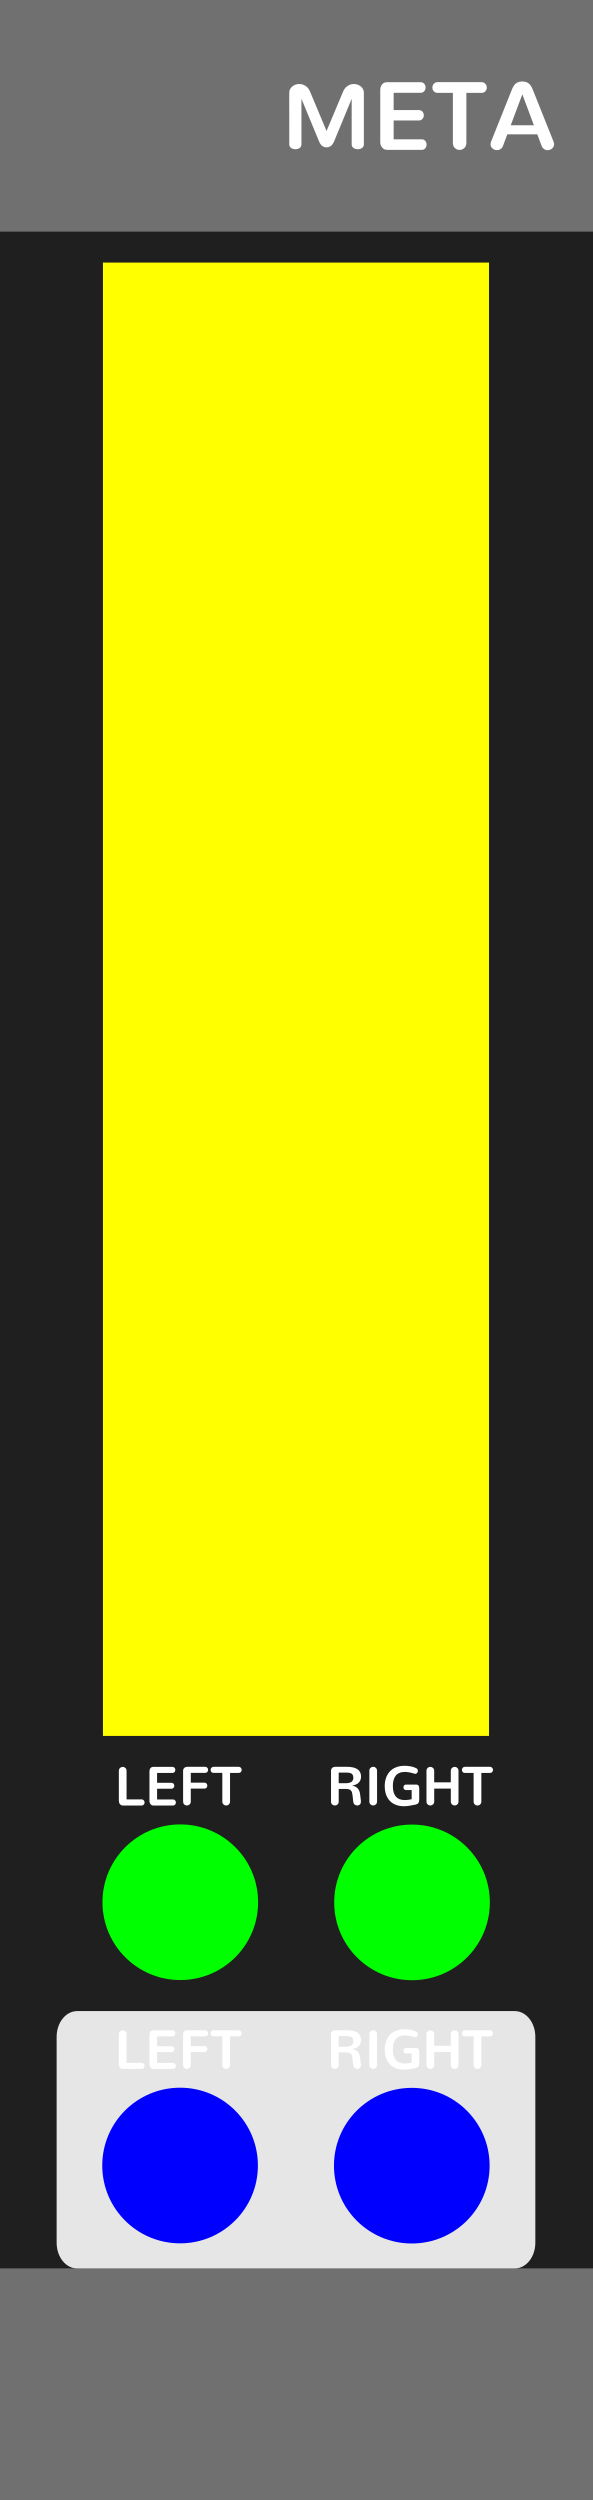
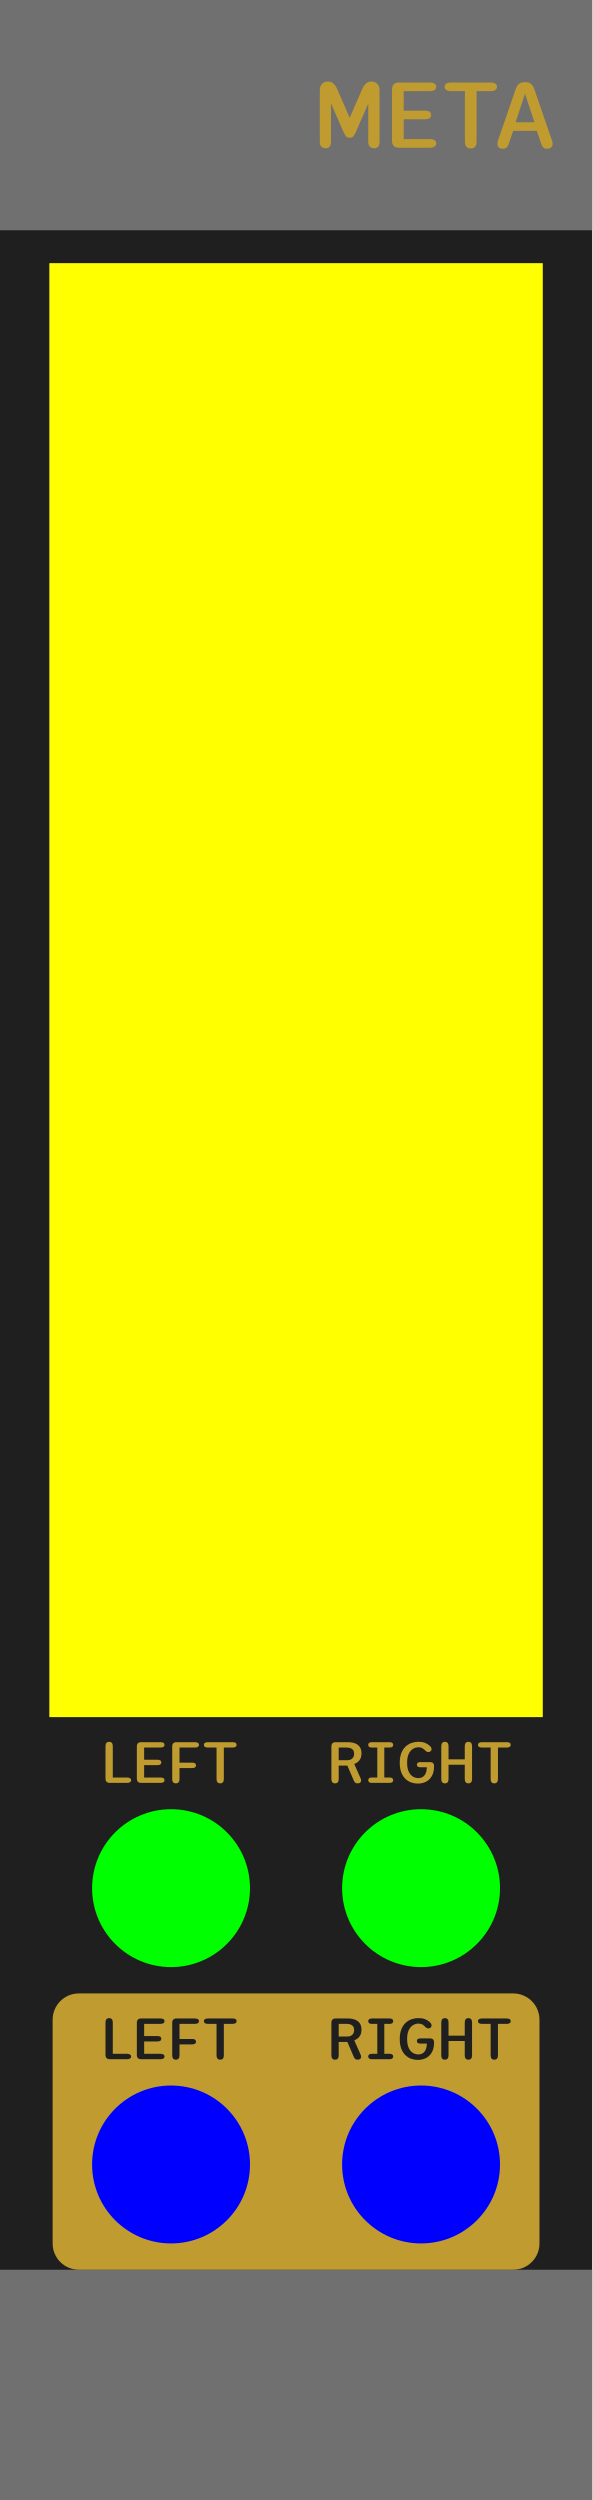
- <svg xmlns="http://www.w3.org/2000/svg" width="30.48mm" height="128.5mm" viewBox="0 0 30.48 128.5" version="1.1" id="svg8" xml:space="preserve">
+ <svg xmlns="http://www.w3.org/2000/svg" width="90" height="380" viewBox="0 0 90 380" version="1.1" id="svg8" xml:space="preserve">
  <defs id="defs2">
    <linearGradient id="uuid-f0636bc7-c65b-4b70-b857-f875576c11d6" x1="37.5" y1="0" x2="37.5" y2="380" gradientUnits="userSpaceOnUse">
      <stop offset="0" stop-color="#ebebeb" id="stop2" />
      <stop offset="1" stop-color="#e1e1e1" id="stop4" />
    </linearGradient>
  </defs>
  <g id="layer1" transform="translate(0,-168.5)" style="display:inline">
-     <path id="bg--background-fill" style="display:inline;opacity:1;vector-effect:none;fill:#1f1f1f;fill-rule:evenodd;stroke-width:0.649" d="m 0,168.5 h 30.48 v 128.5 H 0 Z" />
-     <path id="footer--hidden" style="display:inline;fill:#707070;stroke-width:0.298;paint-order:stroke fill markers" d="m 0,285.094 h 30.48 v 11.906 H 0 Z" />
-     <path id="header--hidden" style="display:inline;fill:#707070;stroke-width:0.298;paint-order:stroke fill markers" d="m 0,168.5 h 30.48 v 11.906 H 0 Z" />
-     <path id="outBlock--output-fill" style="display:inline;fill:#e6e6e6;stroke-width:0.265" d="M 3.969,271.87 H 26.458 c 0.586,0 1.058,0.59 1.058,1.323 v 10.583 c 0,0.733 -0.472,1.323 -1.058,1.323 H 3.969 c -0.586,0 -1.058,-0.59 -1.058,-1.323 v -10.583 c 0,-0.733 0.472,-1.323 1.058,-1.323 z" />
-     <path style="font-size:2.822px;line-height:1.25;font-family:Nunito;-inkscape-font-specification:Nunito;letter-spacing:0px;word-spacing:0px;fill:#ffffff;stroke-width:0.265" d="m 17.212,261.302 q 0.081,0 0.139,-0.054 0.059,-0.054 0.059,-0.15 v -0.646 h 0.361 0.005 q 0.096,0 0.158,0.018 0.063,0.018 0.102,0.061 0.039,0.041 0.057,0.099 0.018,0.058 0.028,0.15 l 0.034,0.318 q 0.01,0.101 0.069,0.153 0.059,0.051 0.142,0.051 0.08,0 0.132,-0.052 0.054,-0.052 0.054,-0.146 0,-0.023 -0.001,-0.036 l -0.039,-0.325 q -0.022,-0.196 -0.117,-0.309 -0.094,-0.114 -0.285,-0.152 v -0.006 q 0.225,-0.036 0.336,-0.157 0.112,-0.123 0.112,-0.299 0,-0.506 -0.726,-0.506 H 17.224 q -0.087,0 -0.149,0.058 -0.061,0.057 -0.061,0.145 v 1.581 q 0,0.095 0.058,0.15 0.058,0.054 0.139,0.054 z m 0.197,-1.144 v -0.546 h 0.336 0.029 q 0.05,0 0.081,0.001 0.032,0.001 0.077,0.007 0.045,0.004 0.073,0.015 0.029,0.01 0.062,0.029 0.033,0.019 0.051,0.047 0.019,0.028 0.032,0.07 0.012,0.041 0.012,0.095 0,0.057 -0.015,0.101 -0.015,0.044 -0.039,0.073 -0.023,0.029 -0.063,0.05 -0.039,0.021 -0.076,0.032 -0.036,0.011 -0.09,0.018 -0.052,0.006 -0.092,0.007 -0.039,0.001 -0.096,0.001 z m 1.771,1.144 q 0.081,0 0.141,-0.057 0.059,-0.057 0.059,-0.149 v -1.578 q 0,-0.092 -0.059,-0.149 -0.059,-0.057 -0.139,-0.057 -0.08,0 -0.139,0.057 -0.058,0.057 -0.058,0.149 v 1.578 q 0,0.092 0.058,0.149 0.058,0.057 0.138,0.057 z m 1.601,0.037 q 0.208,0 0.577,-0.081 0.103,-0.025 0.146,-0.083 0.044,-0.058 0.044,-0.183 v -0.579 q 0,-0.186 -0.15,-0.186 h -0.533 q -0.061,0 -0.095,0.044 -0.033,0.043 -0.033,0.098 0,0.059 0.036,0.101 0.036,0.04 0.098,0.04 h 0.288 v 0.47 q -0.182,0.043 -0.358,0.043 -0.608,0 -0.608,-0.723 0,-0.167 0.034,-0.296 0.034,-0.13 0.107,-0.226 0.073,-0.098 0.194,-0.149 0.121,-0.052 0.285,-0.052 0.194,0 0.481,0.088 0.021,0.011 0.047,0.011 0.061,0 0.099,-0.048 0.039,-0.05 0.039,-0.112 0,-0.039 -0.022,-0.074 -0.022,-0.037 -0.065,-0.059 -0.254,-0.121 -0.594,-0.121 -0.252,0 -0.451,0.081 -0.198,0.081 -0.322,0.225 -0.124,0.143 -0.187,0.329 -0.063,0.186 -0.063,0.405 0,0.335 0.125,0.571 0.125,0.236 0.35,0.353 0.225,0.116 0.531,0.116 z m 1.339,-0.037 q 0.081,0 0.139,-0.057 0.059,-0.057 0.059,-0.149 v -0.661 h 0.854 v 0.661 q 0,0.092 0.059,0.149 0.059,0.057 0.139,0.057 0.081,0 0.139,-0.057 0.058,-0.057 0.058,-0.149 v -1.574 q 0,-0.092 -0.058,-0.149 -0.058,-0.057 -0.138,-0.057 -0.081,0 -0.141,0.057 -0.059,0.057 -0.059,0.149 v 0.59 h -0.854 v -0.59 q 0,-0.092 -0.059,-0.149 -0.058,-0.057 -0.138,-0.057 -0.081,0 -0.141,0.057 -0.058,0.057 -0.058,0.149 v 1.574 q 0,0.092 0.058,0.149 0.059,0.057 0.139,0.057 z m 2.423,0.003 q 0.081,0 0.139,-0.057 0.059,-0.058 0.059,-0.15 v -1.469 h 0.448 q 0.069,0 0.11,-0.047 0.041,-0.047 0.041,-0.11 0,-0.062 -0.043,-0.109 -0.041,-0.048 -0.109,-0.048 h -1.293 q -0.069,0 -0.112,0.048 -0.041,0.047 -0.041,0.11 0,0.063 0.041,0.11 0.041,0.045 0.112,0.045 h 0.449 v 1.469 q 0,0.092 0.058,0.15 0.059,0.057 0.139,0.057 z" id="inRight--text" aria-label="RIGHT" />
-     <path style="font-size:2.822px;line-height:1.25;font-family:Nunito;-inkscape-font-specification:Nunito;letter-spacing:0px;word-spacing:0px;fill:#ffffff;stroke-width:0.265" d="m 6.31,261.303 h 0.973 q 0.068,0 0.107,-0.047 0.041,-0.047 0.041,-0.109 0,-0.063 -0.041,-0.11 -0.04,-0.048 -0.107,-0.048 H 6.506 l -0.001,-1.466 q 0,-0.092 -0.058,-0.149 -0.058,-0.057 -0.138,-0.057 -0.081,0 -0.141,0.057 -0.059,0.057 -0.059,0.149 v 1.539 q 0,0.099 0.057,0.171 0.057,0.07 0.145,0.07 z m 1.565,0 h 1.021 q 0.066,0 0.105,-0.045 0.04,-0.047 0.04,-0.109 0,-0.062 -0.04,-0.109 -0.039,-0.047 -0.105,-0.047 H 8.074 v -0.553 h 0.737 q 0.068,0 0.107,-0.045 0.041,-0.045 0.041,-0.107 0,-0.062 -0.04,-0.107 -0.04,-0.045 -0.109,-0.045 H 8.074 v -0.507 h 0.791 q 0.068,0 0.107,-0.047 0.04,-0.047 0.04,-0.109 0,-0.062 -0.04,-0.109 -0.04,-0.047 -0.107,-0.047 H 7.886 q -0.098,0 -0.152,0.066 -0.052,0.065 -0.052,0.167 v 1.532 q 0,0.087 0.057,0.154 0.057,0.068 0.138,0.068 z m 1.731,0 q 0.081,0 0.141,-0.057 0.059,-0.057 0.059,-0.149 v -0.663 h 0.704 q 0.068,0 0.106,-0.044 0.039,-0.045 0.039,-0.109 0,-0.062 -0.04,-0.107 -0.039,-0.045 -0.105,-0.045 H 9.807 v -0.502 h 0.744 q 0.066,0 0.105,-0.047 0.04,-0.047 0.04,-0.109 0,-0.062 -0.04,-0.109 -0.039,-0.047 -0.105,-0.047 H 9.619 q -0.087,0 -0.147,0.057 -0.061,0.055 -0.061,0.147 v 1.578 q 0,0.092 0.056,0.149 0.058,0.057 0.139,0.057 z m 2.02,0.001 q 0.081,0 0.139,-0.057 0.059,-0.058 0.059,-0.15 v -1.469 h 0.448 q 0.069,0 0.11,-0.047 0.041,-0.047 0.041,-0.11 0,-0.062 -0.043,-0.109 -0.041,-0.048 -0.109,-0.048 h -1.293 q -0.069,0 -0.112,0.048 -0.041,0.047 -0.041,0.11 0,0.063 0.041,0.11 0.041,0.045 0.112,0.045 h 0.449 v 1.469 q 0,0.092 0.058,0.15 0.059,0.057 0.139,0.057 z" id="inLeft--text" aria-label="LEFT" />
-     <path style="font-size:2.822px;line-height:1.25;font-family:Nunito;-inkscape-font-specification:Nunito;letter-spacing:0px;word-spacing:0px;fill:#ffffff;stroke-width:0.265" d="m 17.212,274.843 q 0.081,0 0.139,-0.054 0.059,-0.054 0.059,-0.15 v -0.646 h 0.361 0.005 q 0.096,0 0.158,0.018 0.063,0.018 0.102,0.061 0.039,0.041 0.057,0.099 0.018,0.058 0.028,0.15 l 0.034,0.318 q 0.01,0.101 0.069,0.153 0.059,0.051 0.142,0.051 0.08,0 0.132,-0.052 0.054,-0.052 0.054,-0.146 0,-0.023 -0.001,-0.036 l -0.039,-0.325 q -0.022,-0.196 -0.117,-0.309 -0.094,-0.114 -0.285,-0.152 v -0.006 q 0.225,-0.036 0.336,-0.157 0.112,-0.123 0.112,-0.299 0,-0.506 -0.726,-0.506 H 17.224 q -0.087,0 -0.149,0.058 -0.061,0.057 -0.061,0.145 v 1.581 q 0,0.095 0.058,0.15 0.058,0.054 0.139,0.054 z m 0.197,-1.144 v -0.546 h 0.336 0.029 q 0.05,0 0.081,0.001 0.032,0.001 0.077,0.007 0.045,0.004 0.073,0.015 0.029,0.01 0.062,0.029 0.033,0.019 0.051,0.047 0.019,0.028 0.032,0.07 0.012,0.041 0.012,0.095 0,0.057 -0.015,0.101 -0.015,0.044 -0.039,0.073 -0.023,0.029 -0.063,0.05 -0.039,0.021 -0.076,0.032 -0.036,0.011 -0.09,0.018 -0.052,0.006 -0.092,0.007 -0.039,0.001 -0.096,0.001 z m 1.771,1.144 q 0.081,0 0.141,-0.057 0.059,-0.057 0.059,-0.149 v -1.578 q 0,-0.092 -0.059,-0.149 -0.059,-0.057 -0.139,-0.057 -0.08,0 -0.139,0.057 -0.058,0.057 -0.058,0.149 v 1.578 q 0,0.092 0.058,0.149 0.058,0.057 0.138,0.057 z m 1.601,0.037 q 0.208,0 0.577,-0.081 0.103,-0.025 0.146,-0.083 0.044,-0.058 0.044,-0.183 v -0.579 q 0,-0.186 -0.15,-0.186 h -0.533 q -0.061,0 -0.095,0.044 -0.033,0.043 -0.033,0.098 0,0.059 0.036,0.101 0.036,0.04 0.098,0.04 h 0.288 v 0.47 q -0.182,0.043 -0.358,0.043 -0.608,0 -0.608,-0.723 0,-0.167 0.034,-0.296 0.034,-0.13 0.107,-0.226 0.073,-0.098 0.194,-0.149 0.121,-0.052 0.285,-0.052 0.194,0 0.481,0.088 0.021,0.011 0.047,0.011 0.061,0 0.099,-0.048 0.039,-0.05 0.039,-0.112 0,-0.039 -0.022,-0.074 -0.022,-0.037 -0.065,-0.059 -0.254,-0.121 -0.594,-0.121 -0.252,0 -0.451,0.081 -0.198,0.081 -0.322,0.225 -0.124,0.143 -0.187,0.329 -0.063,0.186 -0.063,0.405 0,0.335 0.125,0.571 0.125,0.236 0.35,0.353 0.225,0.116 0.531,0.116 z m 1.339,-0.037 q 0.081,0 0.139,-0.057 0.059,-0.057 0.059,-0.149 v -0.661 h 0.854 v 0.661 q 0,0.092 0.059,0.149 0.059,0.057 0.139,0.057 0.081,0 0.139,-0.057 0.058,-0.057 0.058,-0.149 v -1.574 q 0,-0.092 -0.058,-0.149 -0.058,-0.057 -0.138,-0.057 -0.081,0 -0.141,0.057 -0.059,0.057 -0.059,0.149 v 0.59 h -0.854 v -0.59 q 0,-0.092 -0.059,-0.149 -0.058,-0.057 -0.138,-0.057 -0.081,0 -0.141,0.057 -0.058,0.057 -0.058,0.149 v 1.574 q 0,0.092 0.058,0.149 0.059,0.057 0.139,0.057 z m 2.423,0.003 q 0.081,0 0.139,-0.057 0.059,-0.058 0.059,-0.15 v -1.469 h 0.448 q 0.069,0 0.11,-0.047 0.041,-0.047 0.041,-0.11 0,-0.062 -0.043,-0.109 -0.041,-0.048 -0.109,-0.048 h -1.293 q -0.069,0 -0.112,0.048 -0.041,0.047 -0.041,0.11 0,0.063 0.041,0.11 0.041,0.045 0.112,0.045 h 0.449 v 1.469 q 0,0.092 0.058,0.15 0.059,0.057 0.139,0.057 z" id="outRight--text-output" aria-label="RIGHT" />
-     <path style="font-size:2.822px;line-height:1.25;font-family:Nunito;-inkscape-font-specification:Nunito;letter-spacing:0px;word-spacing:0px;fill:#ffffff;stroke-width:0.265" d="m 6.31,274.844 h 0.973 q 0.068,0 0.107,-0.047 0.041,-0.047 0.041,-0.109 0,-0.063 -0.041,-0.11 -0.04,-0.048 -0.107,-0.048 h -0.777 l -0.001,-1.466 q 0,-0.092 -0.058,-0.149 -0.058,-0.057 -0.138,-0.057 -0.081,0 -0.141,0.057 -0.059,0.057 -0.059,0.149 v 1.539 q 0,0.099 0.057,0.171 0.057,0.07 0.145,0.07 z m 1.565,0 h 1.021 q 0.066,0 0.105,-0.045 0.04,-0.047 0.04,-0.109 0,-0.062 -0.04,-0.109 -0.039,-0.047 -0.105,-0.047 H 8.074 v -0.553 h 0.737 q 0.068,0 0.107,-0.045 0.041,-0.045 0.041,-0.107 0,-0.062 -0.04,-0.107 -0.04,-0.045 -0.109,-0.045 H 8.074 v -0.507 h 0.791 q 0.068,0 0.107,-0.047 0.04,-0.047 0.04,-0.109 0,-0.062 -0.04,-0.109 -0.04,-0.047 -0.107,-0.047 H 7.886 q -0.098,0 -0.152,0.066 -0.052,0.065 -0.052,0.167 v 1.532 q 0,0.087 0.057,0.154 0.057,0.068 0.138,0.068 z m 1.731,0 q 0.081,0 0.141,-0.057 0.059,-0.057 0.059,-0.149 v -0.663 h 0.704 q 0.068,0 0.106,-0.044 0.039,-0.045 0.039,-0.109 0,-0.062 -0.04,-0.107 -0.039,-0.045 -0.105,-0.045 H 9.807 v -0.502 h 0.744 q 0.066,0 0.105,-0.047 0.04,-0.047 0.04,-0.109 0,-0.062 -0.04,-0.109 -0.039,-0.047 -0.105,-0.047 H 9.619 q -0.087,0 -0.147,0.057 -0.061,0.055 -0.061,0.147 v 1.578 q 0,0.092 0.057,0.149 0.058,0.057 0.139,0.057 z m 2.02,0.001 q 0.081,0 0.139,-0.057 0.059,-0.058 0.059,-0.15 v -1.469 h 0.448 q 0.069,0 0.11,-0.047 0.041,-0.047 0.041,-0.11 0,-0.062 -0.043,-0.109 -0.041,-0.048 -0.109,-0.048 h -1.293 q -0.069,0 -0.112,0.048 -0.041,0.047 -0.041,0.11 0,0.063 0.041,0.11 0.041,0.045 0.112,0.045 h 0.449 v 1.469 q 0,0.092 0.058,0.15 0.059,0.057 0.139,0.057 z" id="outLeft--text-output" aria-label="LEFT" />
-     <path style="font-size:4.939px;line-height:1.25;font-family:Nunito;-inkscape-font-specification:Nunito;letter-spacing:0px;word-spacing:0px;fill:#ffffff;stroke-width:0.265" d="m 16.784,176.074 v -0.842 l -0.839,-2.004 q -0.08,-0.205 -0.232,-0.306 -0.152,-0.104 -0.328,-0.104 -0.21,0 -0.364,0.128 -0.154,0.128 -0.154,0.328 l 0.002,2.643 q 0,0.121 0.092,0.188 0.094,0.065 0.222,0.065 0.128,0 0.219,-0.065 0.092,-0.068 0.092,-0.188 v -2.339 l 0.895,2.163 q 0.125,0.333 0.395,0.333 z m 0.002,0 q 0.268,0 0.398,-0.333 l 0.892,-2.163 v 2.339 q 0,0.121 0.092,0.188 0.094,0.065 0.222,0.065 0.128,0 0.219,-0.065 0.094,-0.068 0.094,-0.188 v -2.643 q 0,-0.2 -0.154,-0.328 -0.154,-0.128 -0.362,-0.128 -0.176,0 -0.328,0.104 -0.152,0.101 -0.232,0.306 l -0.842,2.004 z m 3.101,0.13 h 1.787 q 0.116,0 0.183,-0.08 0.07,-0.082 0.07,-0.191 0,-0.109 -0.07,-0.191 -0.068,-0.082 -0.183,-0.082 h -1.44 v -0.967 h 1.29 q 0.118,0 0.188,-0.08 0.072,-0.08 0.072,-0.188 0,-0.109 -0.07,-0.188 -0.07,-0.08 -0.191,-0.08 h -1.29 v -0.887 h 1.384 q 0.118,0 0.188,-0.082 0.07,-0.082 0.07,-0.191 0,-0.109 -0.07,-0.191 -0.07,-0.082 -0.188,-0.082 h -1.715 q -0.171,0 -0.265,0.116 -0.092,0.113 -0.092,0.292 v 2.682 q 0,0.152 0.099,0.27 0.099,0.118 0.241,0.118 z m 3.736,0.002 q 0.142,0 0.244,-0.099 0.104,-0.101 0.104,-0.263 v -2.571 h 0.784 q 0.121,0 0.193,-0.082 0.072,-0.082 0.072,-0.193 0,-0.109 -0.075,-0.191 -0.072,-0.084 -0.191,-0.084 h -2.262 q -0.121,0 -0.195,0.084 -0.072,0.082 -0.072,0.193 0,0.111 0.072,0.193 0.072,0.08 0.195,0.08 h 0.786 v 2.571 q 0,0.162 0.101,0.263 0.104,0.099 0.244,0.099 z m 3.82,-1.268 H 26.252 l 0.596,-1.589 z m 0.391,1.044 q 0.041,0.118 0.125,0.178 0.084,0.058 0.188,0.058 0.13,0 0.232,-0.087 0.101,-0.087 0.101,-0.219 0,-0.06 -0.024,-0.123 l -1.059,-2.65 q -0.101,-0.268 -0.234,-0.359 -0.13,-0.092 -0.316,-0.092 -0.186,0 -0.318,0.092 -0.13,0.092 -0.232,0.359 l -1.059,2.65 q -0.024,0.063 -0.024,0.123 0,0.133 0.101,0.219 0.101,0.087 0.232,0.087 0.104,0 0.188,-0.058 0.084,-0.06 0.125,-0.178 l 0.217,-0.579 h 1.539 z" id="moduleName--moduleName" aria-label="META" />
+     <path id="bg--background-fill" style="display:inline;opacity:1;vector-effect:none;fill:#1f1f1f;fill-rule:evenodd;stroke-width:1.919" d="m 0,168.5 h 90 v 380 H 0 Z" />
+     <path id="footer--hidden" style="display:inline;fill:#707070;stroke-width:0.879;paint-order:stroke fill markers" d="m 0,513.5 h 90 v 35 H 0 Z" />
+     <path id="header--hidden" style="display:inline;fill:#707070;stroke-width:0.879;paint-order:stroke fill markers" d="m 0,168.5 h 90 v 35 H 0 Z" />
+     <path id="outBlock--output-fill" style="display:inline;fill:#bf9b30;stroke-width:0.818" d="m 12,471.5 h 66 c 2.216,0 4,1.784 4,4 v 34 c 0,2.216 -1.784,4 -4,4 h -66 c -2.216,0 -4,-1.784 -4,-4 v -34 c 0,-2.216 1.784,-4 4,-4 z" />
+     <path style="font-weight:500;font-size:10px;line-height:1.25;font-family:Sono;-inkscape-font-specification:'Sono Medium';text-align:center;letter-spacing:0px;word-spacing:0px;text-anchor:middle;fill:#1f1f1f" d="m 51.483,476.13 v 1.925 h 1.255 q 0.515,0 0.8,-0.255 0.29,-0.255 0.29,-0.735 0,-0.48 -0.3,-0.705 -0.295,-0.23 -0.825,-0.23 z m -1.11,4.775 v -4.93 q 0,-0.665 0.665,-0.665 h 1.845 q 0.345,0 0.705,0.07 0.36,0.065 0.665,0.25 0.31,0.185 0.5,0.52 0.19,0.33 0.19,0.865 0,0.67 -0.32,1.065 -0.32,0.39 -0.775,0.545 l 0.96,2.175 q 0.04,0.09 0.06,0.175 0.02,0.08 0.02,0.155 0,0.205 -0.135,0.325 -0.13,0.115 -0.375,0.115 -0.3,0 -0.43,-0.15 -0.13,-0.15 -0.24,-0.43 l -0.905,-2.115 h -1.32 v 2.03 q 0,0.665 -0.56,0.665 -0.55,0 -0.55,-0.665 z m 6.15,0.595 q -0.265,0 -0.41,-0.105 -0.145,-0.11 -0.145,-0.305 0,-0.2 0.145,-0.305 0.145,-0.105 0.41,-0.105 h 0.825 v -4.55 h -0.825 q -0.265,0 -0.41,-0.105 -0.145,-0.11 -0.145,-0.31 0,-0.195 0.145,-0.3 0.145,-0.105 0.41,-0.105 h 2.69 q 0.27,0 0.41,0.105 0.145,0.105 0.145,0.3 0,0.2 -0.145,0.31 -0.14,0.105 -0.41,0.105 h -0.8 v 4.55 h 0.8 q 0.27,0 0.41,0.105 0.145,0.105 0.145,0.305 0,0.195 -0.145,0.305 -0.14,0.105 -0.41,0.105 z m 6.985,0.105 q -0.53,0 -1.02,-0.175 -0.49,-0.18 -0.88,-0.56 -0.39,-0.38 -0.62,-0.985 -0.225,-0.605 -0.225,-1.46 0,-0.86 0.24,-1.46 0.24,-0.605 0.645,-0.985 0.41,-0.38 0.915,-0.555 0.505,-0.175 1.035,-0.175 0.57,0 0.995,0.16 0.425,0.16 0.73,0.455 0.145,0.125 0.21,0.255 0.065,0.13 0.065,0.255 0,0.195 -0.15,0.32 -0.145,0.125 -0.325,0.125 -0.135,0 -0.265,-0.07 -0.13,-0.07 -0.23,-0.18 -0.165,-0.19 -0.41,-0.335 -0.245,-0.15 -0.615,-0.15 -0.43,0 -0.825,0.24 -0.395,0.235 -0.645,0.75 -0.25,0.515 -0.25,1.35 0,0.855 0.245,1.37 0.245,0.515 0.63,0.745 0.385,0.23 0.81,0.23 0.4,0 0.69,-0.18 0.29,-0.185 0.45,-0.55 0.165,-0.365 0.175,-0.915 h -0.98 q -0.25,0 -0.395,-0.09 -0.14,-0.095 -0.14,-0.3 0,-0.21 0.135,-0.3 0.14,-0.095 0.39,-0.095 h 1.47 q 0.325,0 0.47,0.16 0.145,0.155 0.145,0.455 0,0.89 -0.325,1.48 -0.325,0.585 -0.885,0.88 -0.56,0.29 -1.26,0.29 z m 7.135,-5.675 q 0,-0.67 0.555,-0.67 0.555,0 0.555,0.67 v 4.975 q 0,0.665 -0.555,0.665 -0.555,0 -0.555,-0.665 v -2.17 h -2.465 v 2.17 q 0,0.665 -0.555,0.665 -0.55,0 -0.55,-0.665 v -4.975 q 0,-0.33 0.14,-0.5 0.145,-0.17 0.41,-0.17 0.555,0 0.555,0.67 v 1.99 h 2.465 z m 6.365,-0.62 q 0.62,0 0.62,0.405 0,0.2 -0.17,0.31 -0.165,0.105 -0.42,0.105 h -1.35 v 4.775 q 0,0.665 -0.555,0.665 -0.555,0 -0.555,-0.665 v -4.775 h -1.29 q -0.305,0 -0.475,-0.105 -0.165,-0.11 -0.165,-0.31 0,-0.195 0.165,-0.3 0.17,-0.105 0.475,-0.105 z" id="outRight--text-output" aria-label="RIGHT" />
+     <path style="font-weight:500;font-size:10px;line-height:1.25;font-family:Sono;-inkscape-font-specification:'Sono Medium';letter-spacing:0px;word-spacing:0px;fill:#1f1f1f" d="m 17.145,480.68 h 2.17 q 0.285,0 0.45,0.11 0.165,0.105 0.165,0.3 0,0.195 -0.165,0.305 -0.165,0.105 -0.45,0.105 h -2.615 q -0.665,0 -0.665,-0.67 v -4.9 q 0,-0.67 0.555,-0.67 0.555,0 0.555,0.67 z M 25.005,475.715 q 0,0.415 -0.64,0.415 H 21.91 v 1.85 h 2.01 q 0.325,0 0.46,0.105 0.135,0.105 0.135,0.305 0,0.195 -0.135,0.305 -0.135,0.105 -0.46,0.105 h -2.01 v 1.88 h 2.455 q 0.64,0 0.64,0.41 0,0.41 -0.64,0.41 h -2.9 q -0.665,0 -0.665,-0.67 v -4.855 q 0,-0.665 0.665,-0.665 h 2.9 q 0.64,0 0.64,0.405 z m 5.24,0 q 0,0.2 -0.165,0.31 -0.165,0.105 -0.455,0.105 h -2.34 v 2.295 h 1.935 q 0.575,0 0.575,0.415 0,0.405 -0.575,0.405 h -1.935 v 1.66 q 0,0.665 -0.555,0.665 -0.555,0 -0.555,-0.665 v -4.93 q 0,-0.665 0.665,-0.665 h 2.785 q 0.29,0 0.455,0.105 0.165,0.1 0.165,0.3 z m 5.1,-0.405 q 0.62,0 0.62,0.405 0,0.2 -0.17,0.31 -0.165,0.105 -0.42,0.105 h -1.35 v 4.775 q 0,0.665 -0.555,0.665 -0.555,0 -0.555,-0.665 v -4.775 h -1.29 q -0.305,0 -0.475,-0.105 -0.165,-0.11 -0.165,-0.31 0,-0.195 0.165,-0.3 0.17,-0.105 0.475,-0.105 z" id="outLeft--text-output" aria-label="LEFT" />
+     <path style="font-weight:500;font-size:10px;line-height:1.25;font-family:Sono;-inkscape-font-specification:'Sono Medium';letter-spacing:0px;word-spacing:0px;fill:#bf9b30" d="m 51.483,434.13 v 1.925 h 1.255 q 0.515,0 0.8,-0.255 0.29,-0.255 0.29,-0.735 0,-0.48 -0.3,-0.705 -0.295,-0.23 -0.825,-0.23 z m -1.11,4.775 v -4.93 q 0,-0.665 0.665,-0.665 h 1.845 q 0.345,0 0.705,0.07 0.36,0.065 0.665,0.25 0.31,0.185 0.5,0.52 0.19,0.33 0.19,0.865 0,0.67 -0.32,1.065 -0.32,0.39 -0.775,0.545 l 0.96,2.175 q 0.04,0.09 0.06,0.175 0.02,0.08 0.02,0.155 0,0.205 -0.135,0.325 -0.13,0.115 -0.375,0.115 -0.3,0 -0.43,-0.15 -0.13,-0.15 -0.24,-0.43 l -0.905,-2.115 h -1.32 v 2.03 q 0,0.665 -0.56,0.665 -0.55,0 -0.55,-0.665 z m 6.15,0.595 q -0.265,0 -0.41,-0.105 -0.145,-0.11 -0.145,-0.305 0,-0.2 0.145,-0.305 0.145,-0.105 0.41,-0.105 h 0.825 v -4.55 h -0.825 q -0.265,0 -0.41,-0.105 -0.145,-0.11 -0.145,-0.31 0,-0.195 0.145,-0.3 0.145,-0.105 0.41,-0.105 h 2.69 q 0.27,0 0.41,0.105 0.145,0.105 0.145,0.3 0,0.2 -0.145,0.31 -0.14,0.105 -0.41,0.105 h -0.8 v 4.55 h 0.8 q 0.27,0 0.41,0.105 0.145,0.105 0.145,0.305 0,0.195 -0.145,0.305 -0.14,0.105 -0.41,0.105 z m 6.985,0.105 q -0.53,0 -1.02,-0.175 -0.49,-0.18 -0.88,-0.56 -0.39,-0.38 -0.62,-0.985 -0.225,-0.605 -0.225,-1.46 0,-0.86 0.24,-1.46 0.24,-0.605 0.645,-0.985 0.41,-0.38 0.915,-0.555 0.505,-0.175 1.035,-0.175 0.57,0 0.995,0.16 0.425,0.16 0.73,0.455 0.145,0.125 0.21,0.255 0.065,0.13 0.065,0.255 0,0.195 -0.15,0.32 -0.145,0.125 -0.325,0.125 -0.135,0 -0.265,-0.07 -0.13,-0.07 -0.23,-0.18 -0.165,-0.19 -0.41,-0.335 -0.245,-0.15 -0.615,-0.15 -0.43,0 -0.825,0.24 -0.395,0.235 -0.645,0.75 -0.25,0.515 -0.25,1.35 0,0.855 0.245,1.37 0.245,0.515 0.63,0.745 0.385,0.23 0.81,0.23 0.4,0 0.69,-0.18 0.29,-0.185 0.45,-0.55 0.165,-0.365 0.175,-0.915 h -0.98 q -0.25,0 -0.395,-0.09 -0.14,-0.095 -0.14,-0.3 0,-0.21 0.135,-0.3 0.14,-0.095 0.39,-0.095 h 1.47 q 0.325,0 0.47,0.16 0.145,0.155 0.145,0.455 0,0.89 -0.325,1.48 -0.325,0.585 -0.885,0.88 -0.56,0.29 -1.26,0.29 z m 7.135,-5.675 q 0,-0.67 0.555,-0.67 0.555,0 0.555,0.67 v 4.975 q 0,0.665 -0.555,0.665 -0.555,0 -0.555,-0.665 v -2.17 h -2.465 v 2.17 q 0,0.665 -0.555,0.665 -0.55,0 -0.55,-0.665 v -4.975 q 0,-0.33 0.14,-0.5 0.145,-0.17 0.41,-0.17 0.555,0 0.555,0.67 v 1.99 h 2.465 z m 6.365,-0.62 q 0.62,0 0.62,0.405 0,0.2 -0.17,0.31 -0.165,0.105 -0.42,0.105 h -1.35 v 4.775 q 0,0.665 -0.555,0.665 -0.555,0 -0.555,-0.665 v -4.775 h -1.29 q -0.305,0 -0.475,-0.105 -0.165,-0.11 -0.165,-0.31 0,-0.195 0.165,-0.3 0.17,-0.105 0.475,-0.105 z" id="inRight--text" aria-label="RIGHT" />
+     <path style="font-weight:500;font-size:10px;line-height:1.25;font-family:Sono;-inkscape-font-specification:'Sono Medium';letter-spacing:0px;word-spacing:0px;fill:#bf9b30" d="m 17.145,438.68 h 2.17 q 0.285,0 0.45,0.11 0.165,0.105 0.165,0.3 0,0.195 -0.165,0.305 -0.165,0.105 -0.45,0.105 h -2.615 q -0.665,0 -0.665,-0.67 v -4.9 q 0,-0.67 0.555,-0.67 0.555,0 0.555,0.67 z m 7.86,-4.965 q 0,0.415 -0.64,0.415 H 21.91 v 1.85 h 2.01 q 0.325,0 0.46,0.105 0.135,0.105 0.135,0.305 0,0.195 -0.135,0.305 -0.135,0.105 -0.46,0.105 h -2.01 v 1.88 h 2.455 q 0.64,0 0.64,0.41 0,0.41 -0.64,0.41 h -2.9 q -0.665,0 -0.665,-0.67 v -4.855 q 0,-0.665 0.665,-0.665 h 2.9 q 0.64,0 0.64,0.405 z m 5.24,0 q 0,0.2 -0.165,0.31 -0.165,0.105 -0.455,0.105 h -2.34 v 2.295 h 1.935 q 0.575,0 0.575,0.415 0,0.405 -0.575,0.405 h -1.935 v 1.66 q 0,0.665 -0.555,0.665 -0.555,0 -0.555,-0.665 v -4.93 q 0,-0.665 0.665,-0.665 h 2.785 q 0.29,0 0.455,0.105 0.165,0.1 0.165,0.3 z m 5.1,-0.405 q 0.62,0 0.62,0.405 0,0.2 -0.17,0.31 -0.165,0.105 -0.42,0.105 h -1.35 v 4.775 q 0,0.665 -0.555,0.665 -0.555,0 -0.555,-0.665 v -4.775 h -1.29 q -0.305,0 -0.475,-0.105 -0.165,-0.11 -0.165,-0.31 0,-0.195 0.165,-0.3 0.17,-0.105 0.475,-0.105 z" id="inLeft--text" aria-label="LEFT" />
+     <path style="font-weight:500;font-size:16px;line-height:1.25;font-family:Sono;-inkscape-font-specification:'Sono Medium';letter-spacing:0px;word-spacing:0px;fill:#bf9b30;stroke-width:0.782" d="m 49.519,190.892 q -0.392,0 -0.632,-0.232 -0.24,-0.24 -0.24,-0.68 0,-0.144 0,-0.6 0,-0.464 0,-1.128 0,-0.664 0,-1.424 0,-0.768 0,-1.536 0,-0.768 0,-1.44 0,-0.672 0,-1.144 0,-0.48 0,-0.648 0,-0.424 0.16,-0.712 0.16,-0.296 0.432,-0.44 0.28,-0.152 0.608,-0.152 h 0.056 q 0.488,0 0.824,0.312 0.344,0.312 0.544,0.784 l 1.92,4.416 1.928,-4.416 q 0.208,-0.472 0.544,-0.784 0.344,-0.312 0.832,-0.312 h 0.048 q 0.328,0 0.6,0.152 0.272,0.152 0.432,0.44 0.16,0.288 0.16,0.712 0,0.168 0,0.648 0,0.472 0,1.144 0,0.672 0,1.44 0,0.768 0,1.536 0,0.76 0,1.424 0,0.664 0,1.128 0,0.456 0,0.6 0,0.44 -0.216,0.68 -0.216,0.232 -0.608,0.232 -0.896,0 -0.896,-1.032 v -5.736 l -1.856,4.224 q -0.2,0.464 -0.384,0.704 -0.176,0.24 -0.584,0.24 -0.408,0 -0.584,-0.24 -0.176,-0.24 -0.384,-0.704 l -1.872,-4.28 v 5.792 q 0,0.512 -0.2,0.776 -0.2,0.256 -0.632,0.256 z m 16.84,-9.336 q 0,0.664 -1.024,0.664 h -3.928 v 2.96 h 3.216 q 0.52,0 0.736,0.168 0.216,0.168 0.216,0.488 0,0.312 -0.216,0.488 -0.216,0.168 -0.736,0.168 h -3.216 v 3.008 h 3.928 q 1.024,0 1.024,0.656 0,0.656 -1.024,0.656 h -4.64 q -1.064,0 -1.064,-1.072 v -7.768 q 0,-1.064 1.064,-1.064 h 4.64 q 1.024,0 1.024,0.648 z m 8.248,-0.648 q 0.992,0 0.992,0.648 0,0.32 -0.272,0.496 -0.264,0.168 -0.672,0.168 h -2.16 v 7.64 q 0,1.064 -0.888,1.064 -0.888,0 -0.888,-1.064 v -7.64 h -2.064 q -0.488,0 -0.76,-0.168 -0.264,-0.176 -0.264,-0.496 0,-0.312 0.264,-0.48 0.272,-0.168 0.76,-0.168 z m 1.848,10.056 q -0.352,0 -0.576,-0.2 -0.216,-0.2 -0.216,-0.576 0,-0.088 0.016,-0.192 0.016,-0.104 0.048,-0.216 l 2.736,-7.92 q 0.152,-0.456 0.456,-0.72 0.312,-0.272 0.736,-0.272 h 0.408 q 0.432,0 0.736,0.272 0.312,0.264 0.456,0.72 l 2.736,7.92 q 0.04,0.112 0.056,0.216 0.016,0.104 0.016,0.192 0,0.376 -0.224,0.576 -0.224,0.2 -0.584,0.2 -0.44,0 -0.648,-0.232 -0.208,-0.232 -0.344,-0.712 l -0.608,-1.768 h -3.592 l -0.608,1.768 q -0.128,0.48 -0.344,0.712 -0.208,0.232 -0.656,0.232 z m 1.976,-4.024 h 2.864 l -1.352,-4.08 q -0.024,-0.088 -0.048,-0.176 -0.024,-0.096 -0.04,-0.168 -0.008,0.072 -0.032,0.168 -0.016,0.088 -0.04,0.176 z" id="moduleName--moduleName" transform="scale(0.9992486,1.000752)" aria-label="META" />
  </g>
-   <g id="Widgets" style="display:inline">
-     <path id="input_2--hidden" style="display:inline;vector-effect:none;fill:#00ff00;fill-rule:evenodd" d="m 25.178,97.783 a 4,4 0 0 1 -4,4 4,4 0 0 1 -4,-4 4,4 0 0 1 4,-4 4,4 0 0 1 4,4 z" />
-     <path id="input_1--hidden" style="display:inline;vector-effect:none;fill:#00ff00;fill-rule:evenodd" d="m 13.267,97.775 a 4,4 0 0 1 -4,4 4,4 0 0 1 -4,-4 4,4 0 0 1 4,-4 4,4 0 0 1 4,4 z" />
-     <path id="output_2--hidden" style="display:inline;vector-effect:none;fill:#0000ff;fill-rule:evenodd" d="m 25.166,111.316 a 4,4 0 0 1 -4,4 4,4 0 0 1 -4,-4 4,4 0 0 1 4,-4 4,4 0 0 1 4,4 z" />
-     <path id="output_1--hidden" style="display:inline;vector-effect:none;fill:#0000ff;fill-rule:evenodd" d="m 13.256,111.308 a 4,4 0 0 1 -4,4 4,4 0 0 1 -4,-4 4,4 0 0 1 4,-4 4,4 0 0 1 4,4 z" />
-     <path id="widgetLogo--hidden" style="display:inline;fill:#ffff00;stroke-width:0.258" d="M 5.292,13.496 H 25.135 V 89.226 H 5.292 Z" />
+   <g id="Widgets" style="display:inline" transform="matrix(2.952756,0,0,2.957198,0,0.08964954)">
+     <path id="input_2--hidden" style="display:inline;vector-effect:none;fill:#00ff00;fill-rule:evenodd;stroke-width:1.015" d="m 25.739,97.021 a 4.064,4.058 0 0 1 -4.064,4.058 4.064,4.058 0 0 1 -4.064,-4.058 4.064,4.058 0 0 1 4.064,-4.058 4.064,4.058 0 0 1 4.064,4.058 z" />
+     <path id="input_1--hidden" style="display:inline;vector-effect:none;fill:#00ff00;fill-rule:evenodd;stroke-width:1.015" d="M 12.869,97.021 A 4.064,4.058 0 0 1 8.805,101.079 4.064,4.058 0 0 1 4.741,97.021 4.064,4.058 0 0 1 8.805,92.963 4.064,4.058 0 0 1 12.869,97.021 Z" />
+     <path id="output_2--hidden" style="display:inline;vector-effect:none;fill:#0000ff;fill-rule:evenodd;stroke-width:1.015" d="m 25.739,111.224 a 4.064,4.058 0 0 1 -4.064,4.058 4.064,4.058 0 0 1 -4.064,-4.058 4.064,4.058 0 0 1 4.064,-4.058 4.064,4.058 0 0 1 4.064,4.058 z" />
+     <path id="output_1--hidden" style="display:inline;vector-effect:none;fill:#0000ff;fill-rule:evenodd;stroke-width:1.015" d="m 12.869,111.224 a 4.064,4.058 0 0 1 -4.064,4.058 4.064,4.058 0 0 1 -4.064,-4.058 4.064,4.058 0 0 1 4.064,-4.058 4.064,4.058 0 0 1 4.064,4.058 z" />
+     <path id="widgetLogo--hidden" style="display:inline;fill:#ffff00;stroke-width:0.29" d="M 2.54,13.496 H 27.94 V 88.229 H 2.54 Z" />
  </g>
</svg>
